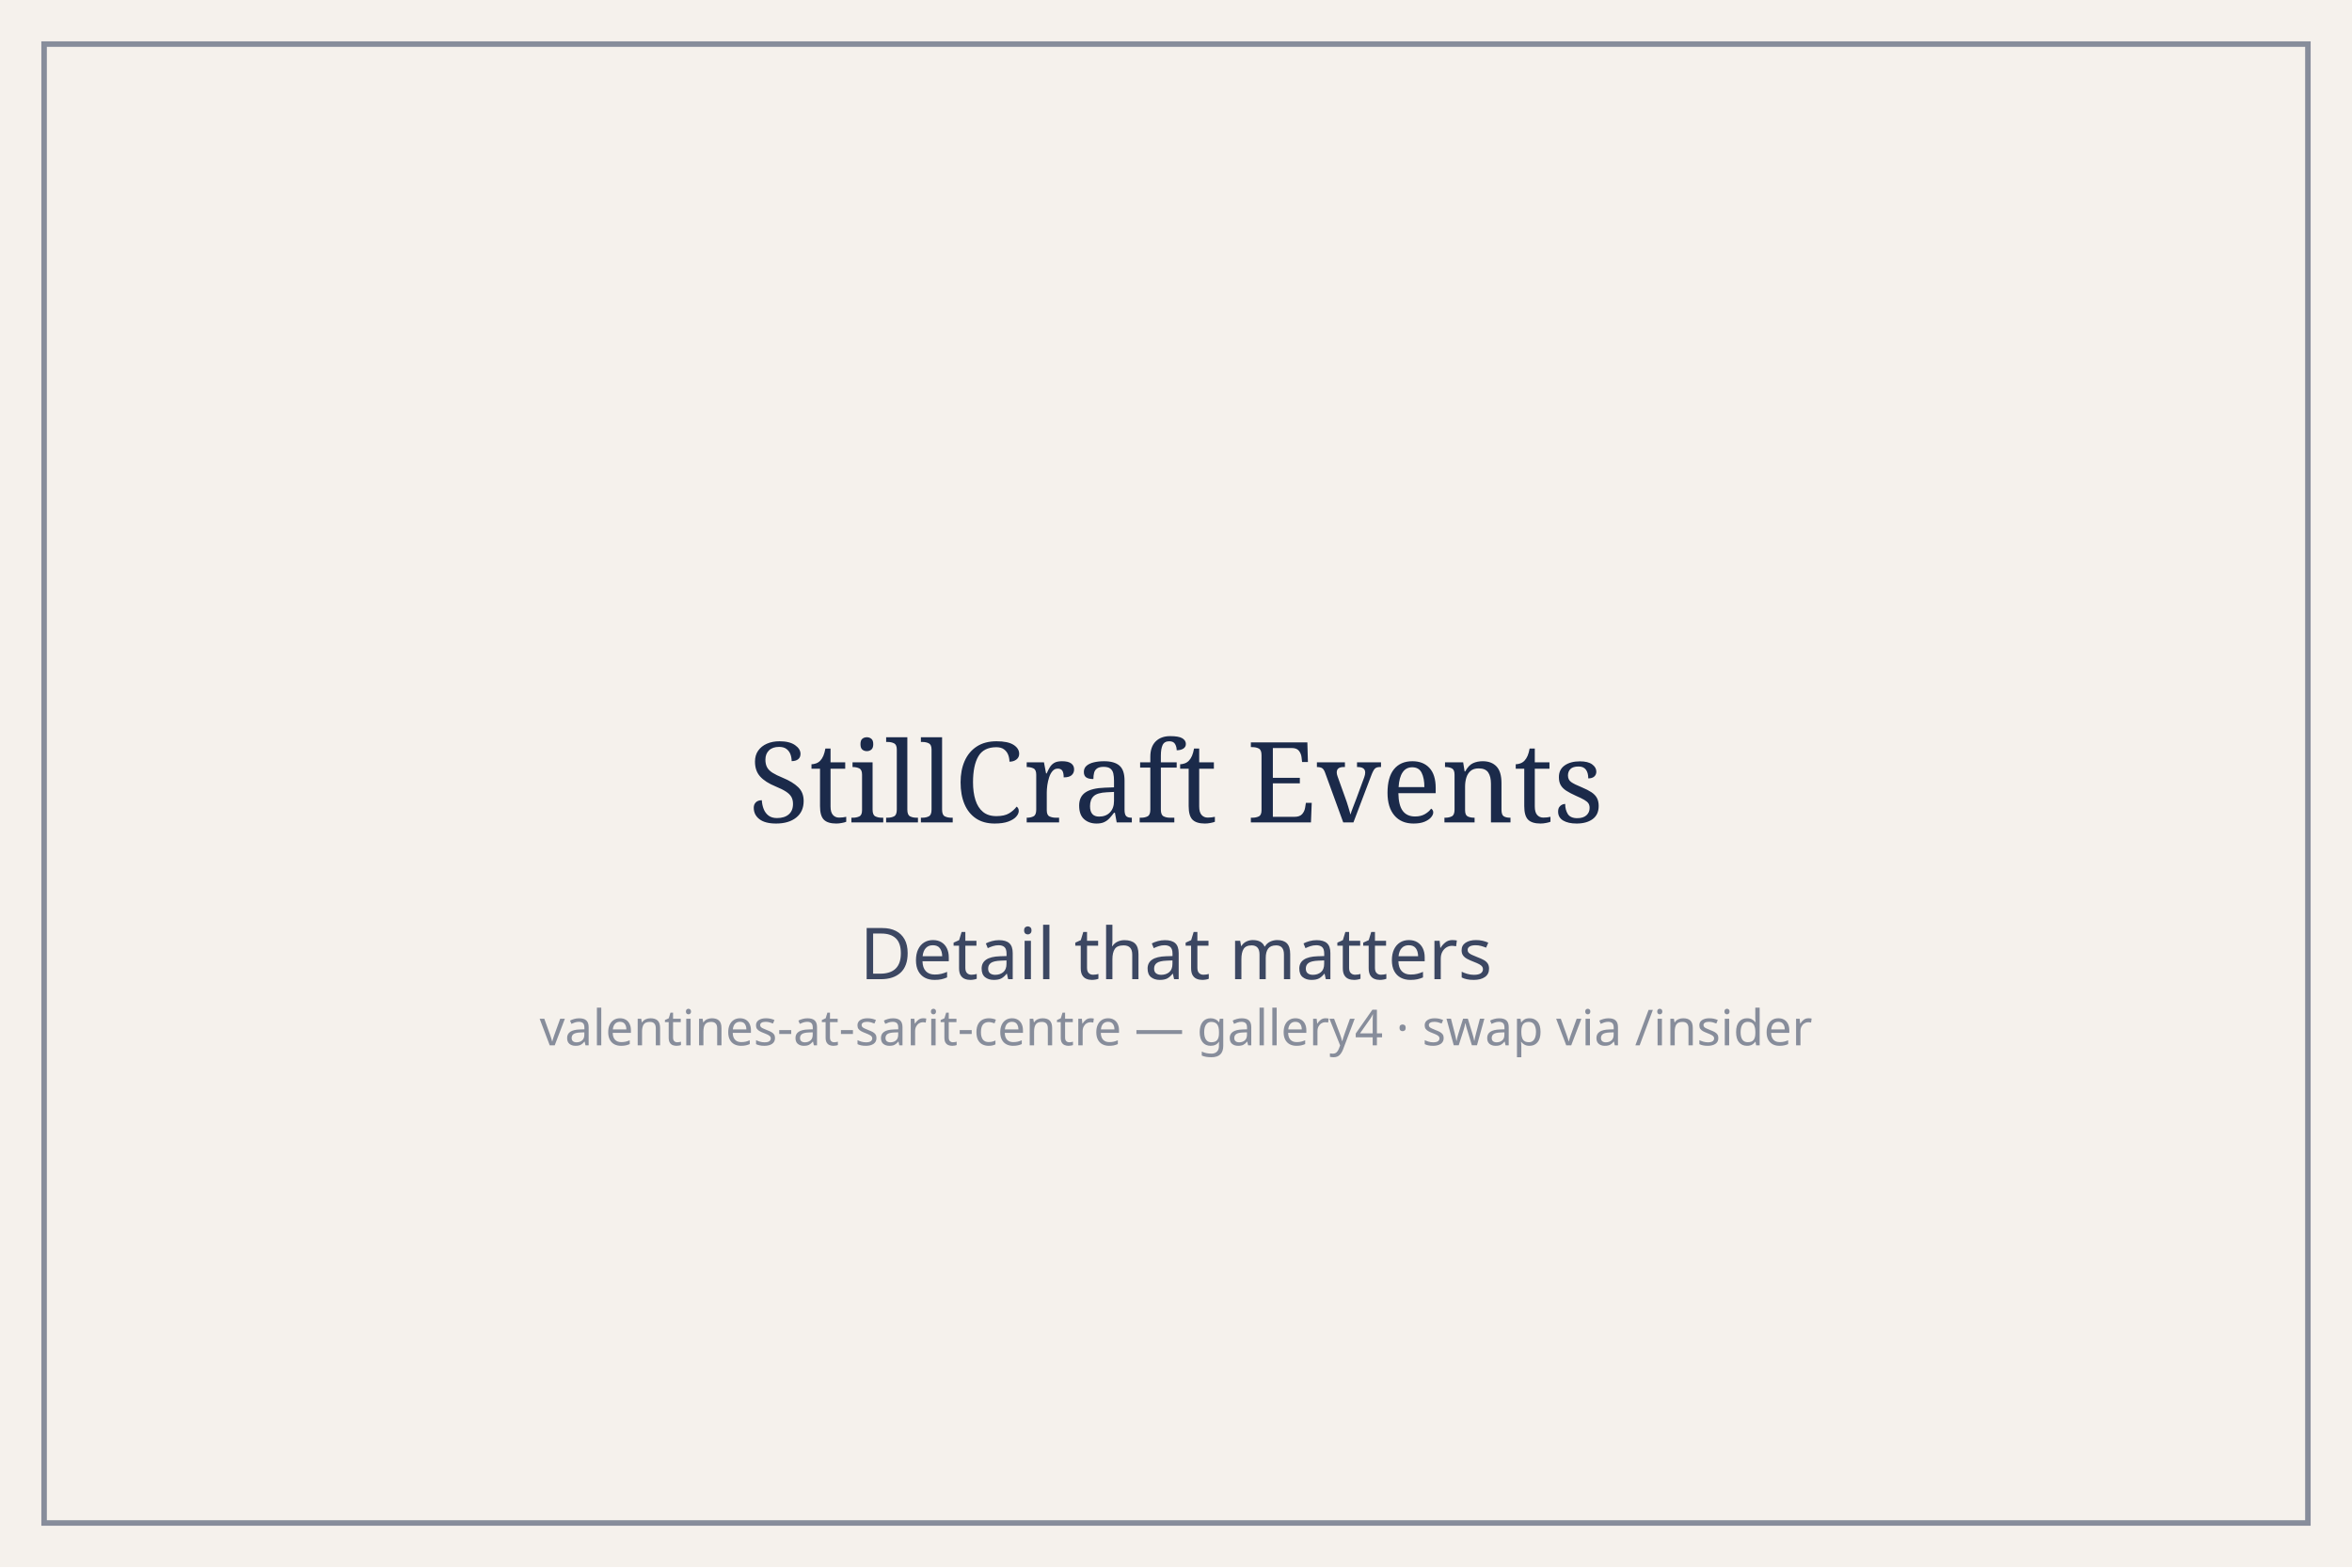
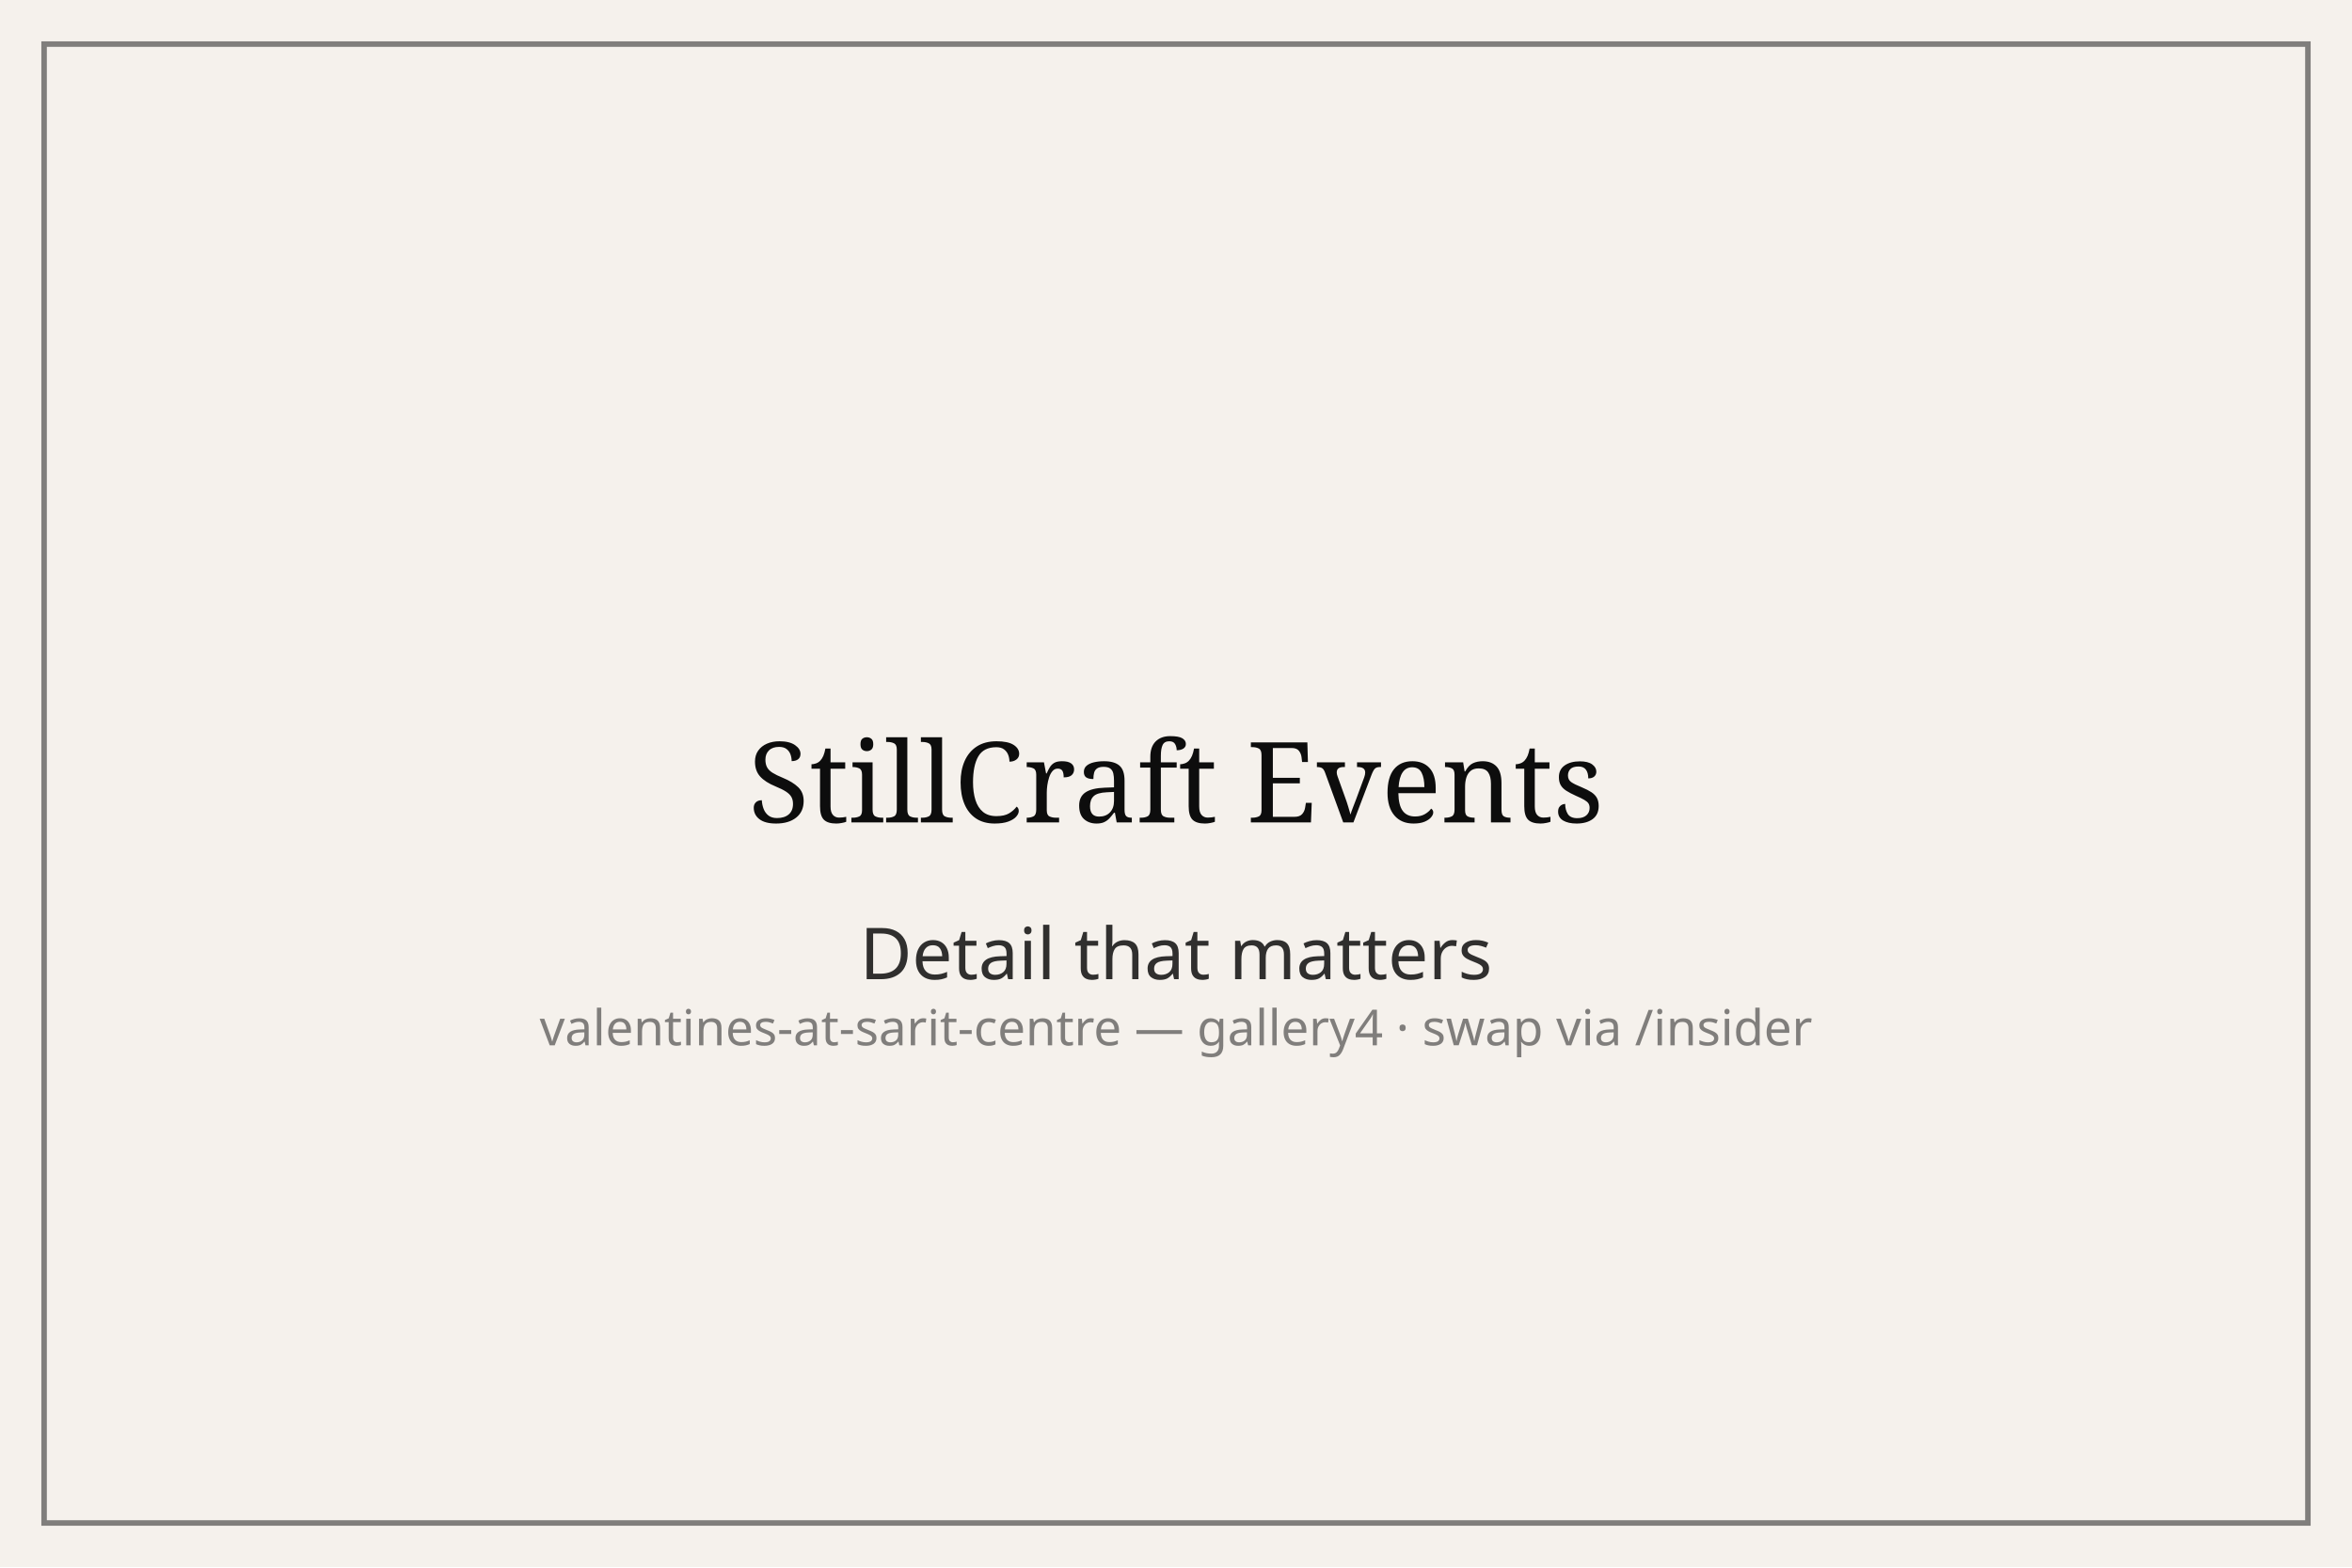
<svg xmlns="http://www.w3.org/2000/svg" width="1280" height="853" viewBox="0 0 1280 853">
  <rect width="100%" height="100%" fill="#F5F1EC" />
-   <rect x="24" y="24" width="1232" height="805" fill="none" stroke="#1B2A4A" stroke-opacity="0.5" stroke-width="3" />
-   <text x="50%" y="50%" fill="#1B2A4A" font-family="Georgia, serif" font-size="61" text-anchor="middle" dominant-baseline="middle">StillCraft Events</text>
-   <text x="50%" y="533" fill="#1B2A4A" fill-opacity="0.85" font-family="Verdana, sans-serif" font-size="39" text-anchor="middle">Detail that matters</text>
-   <text x="50%" y="569" fill="#1B2A4A" fill-opacity="0.5" font-family="Verdana, sans-serif" font-size="27" text-anchor="middle">valentines-at-sarit-centre — gallery4 · swap via /insider</text>
+   <rect x="24" y="24" width="1232" height="805" fill="none" stroke="#0d0d0d" stroke-opacity="0.5" stroke-width="3" />
+   <text x="50%" y="50%" fill="#0d0d0d" font-family="Georgia, serif" font-size="61" text-anchor="middle" dominant-baseline="middle">StillCraft Events</text>
+   <text x="50%" y="533" fill="#0d0d0d" fill-opacity="0.85" font-family="Verdana, sans-serif" font-size="39" text-anchor="middle">Detail that matters</text>
+   <text x="50%" y="569" fill="#0d0d0d" fill-opacity="0.5" font-family="Verdana, sans-serif" font-size="27" text-anchor="middle">valentines-at-sarit-centre — gallery4 · swap via /insider</text>
</svg>
